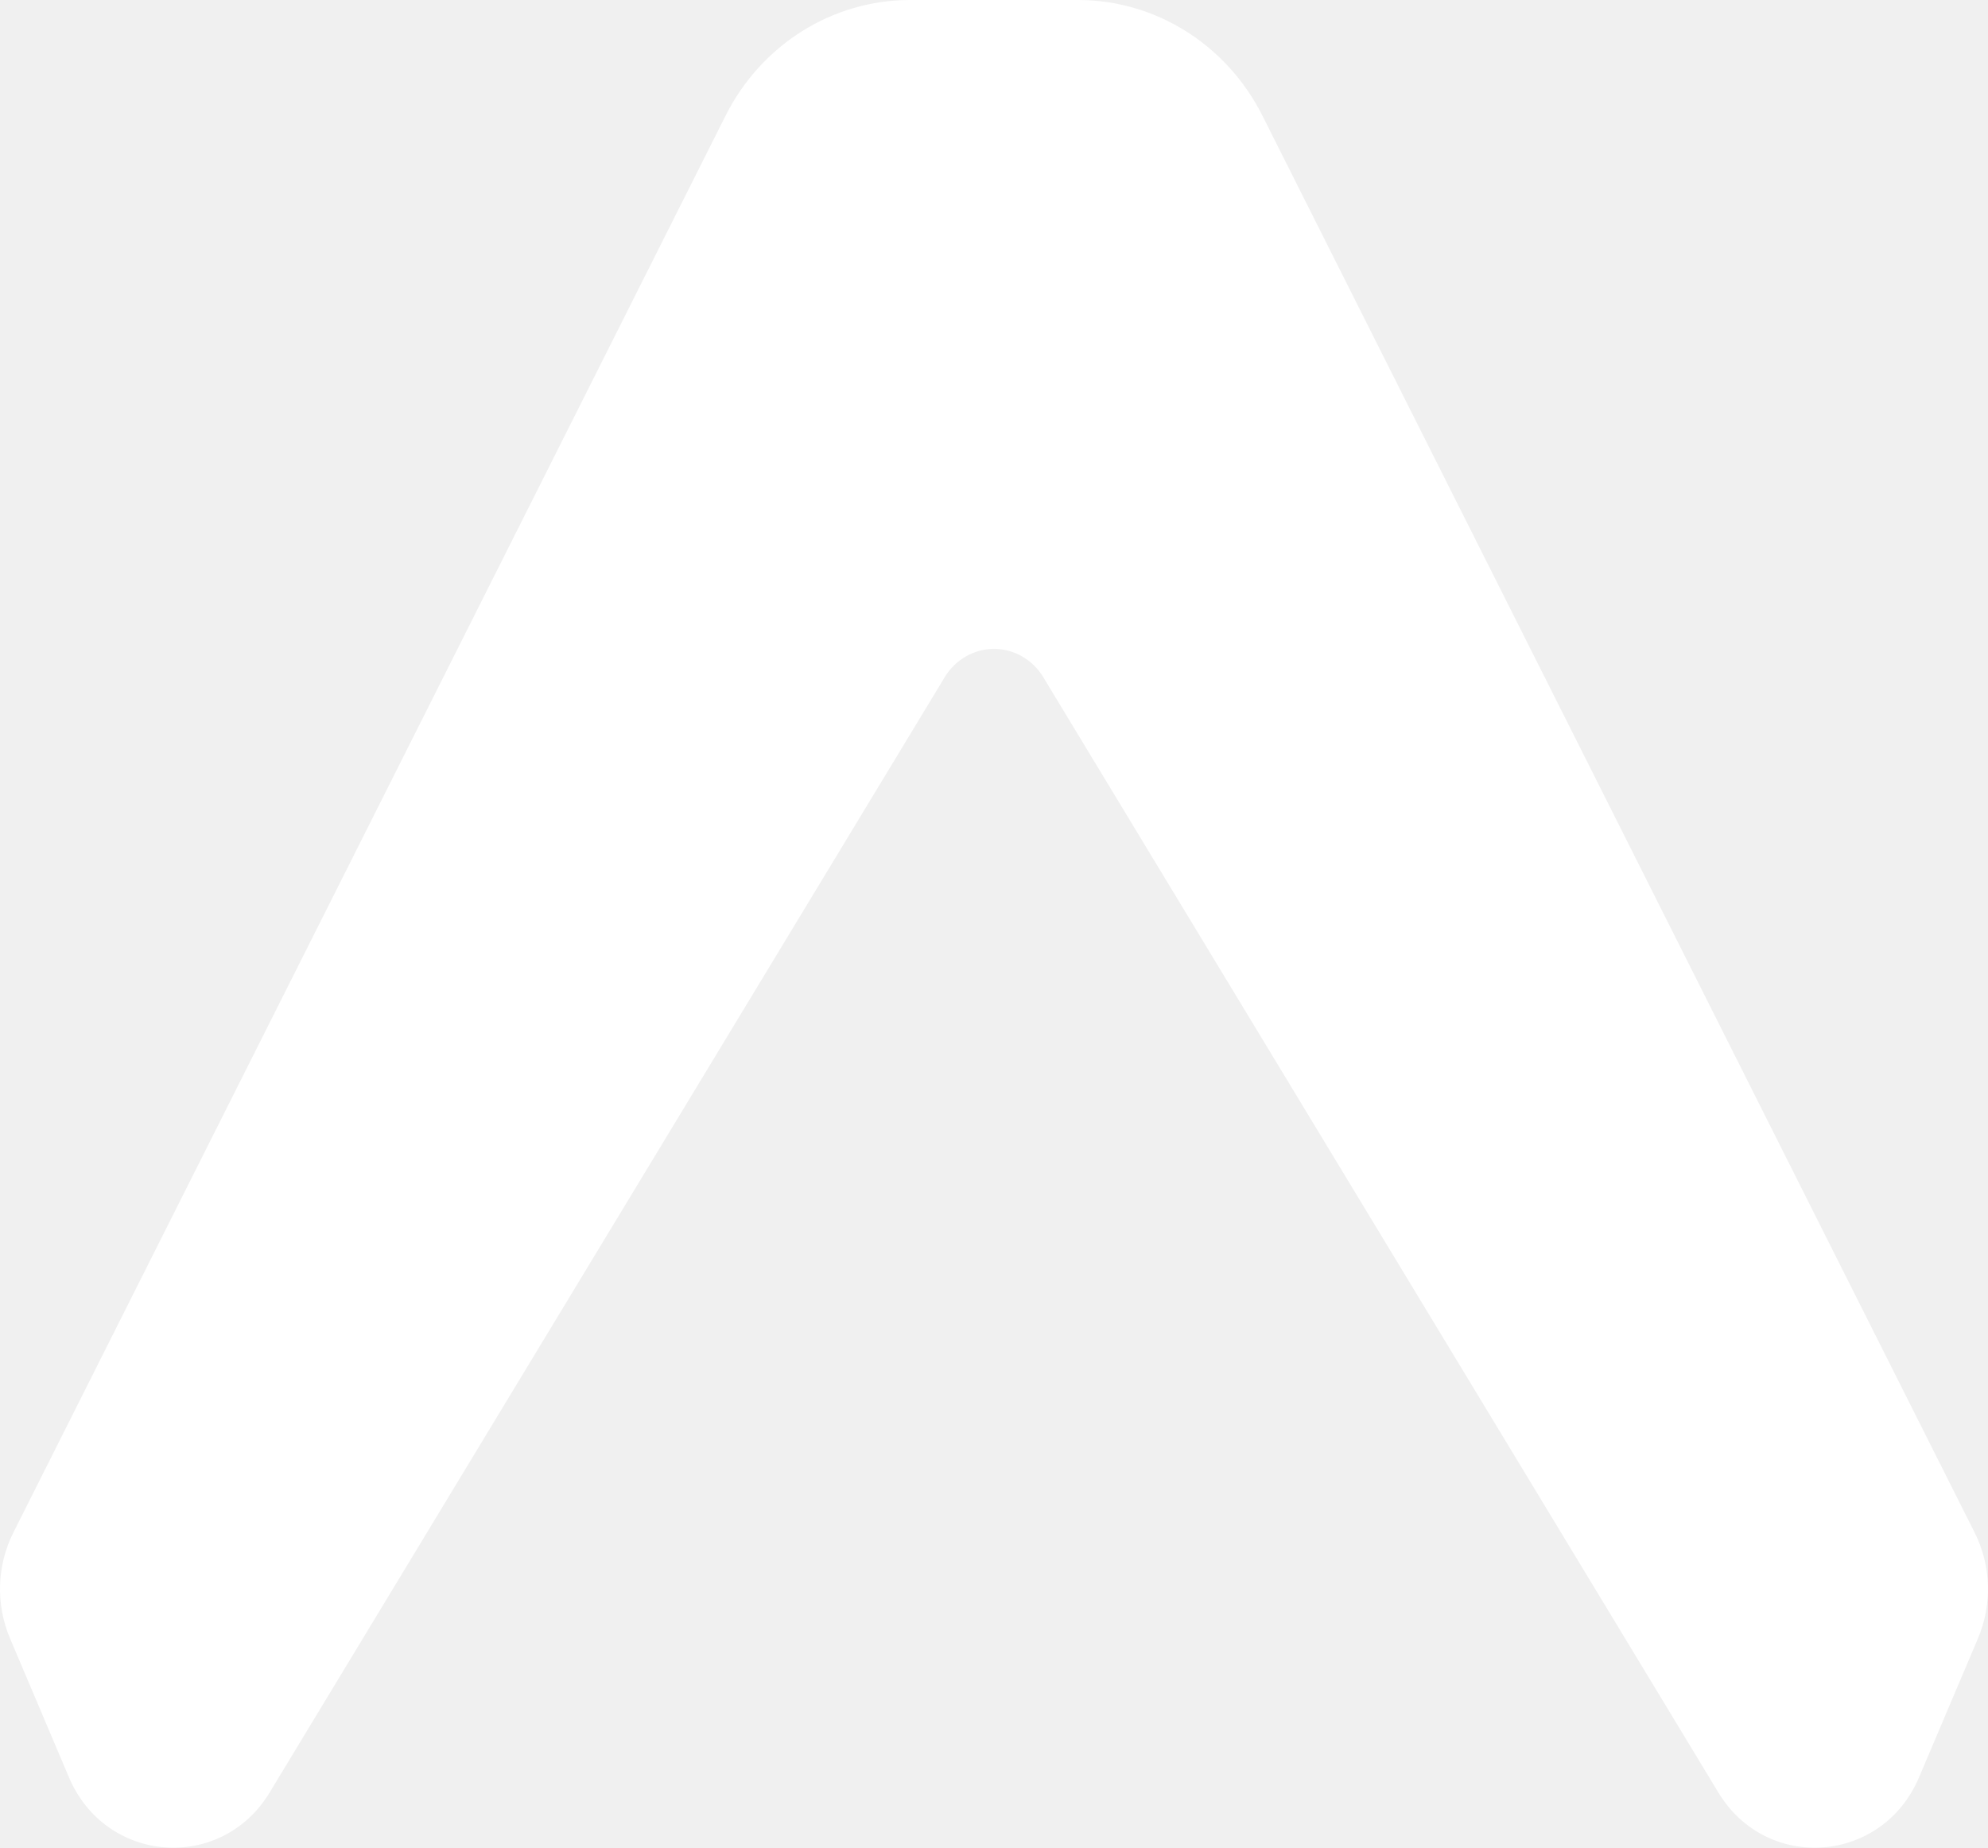
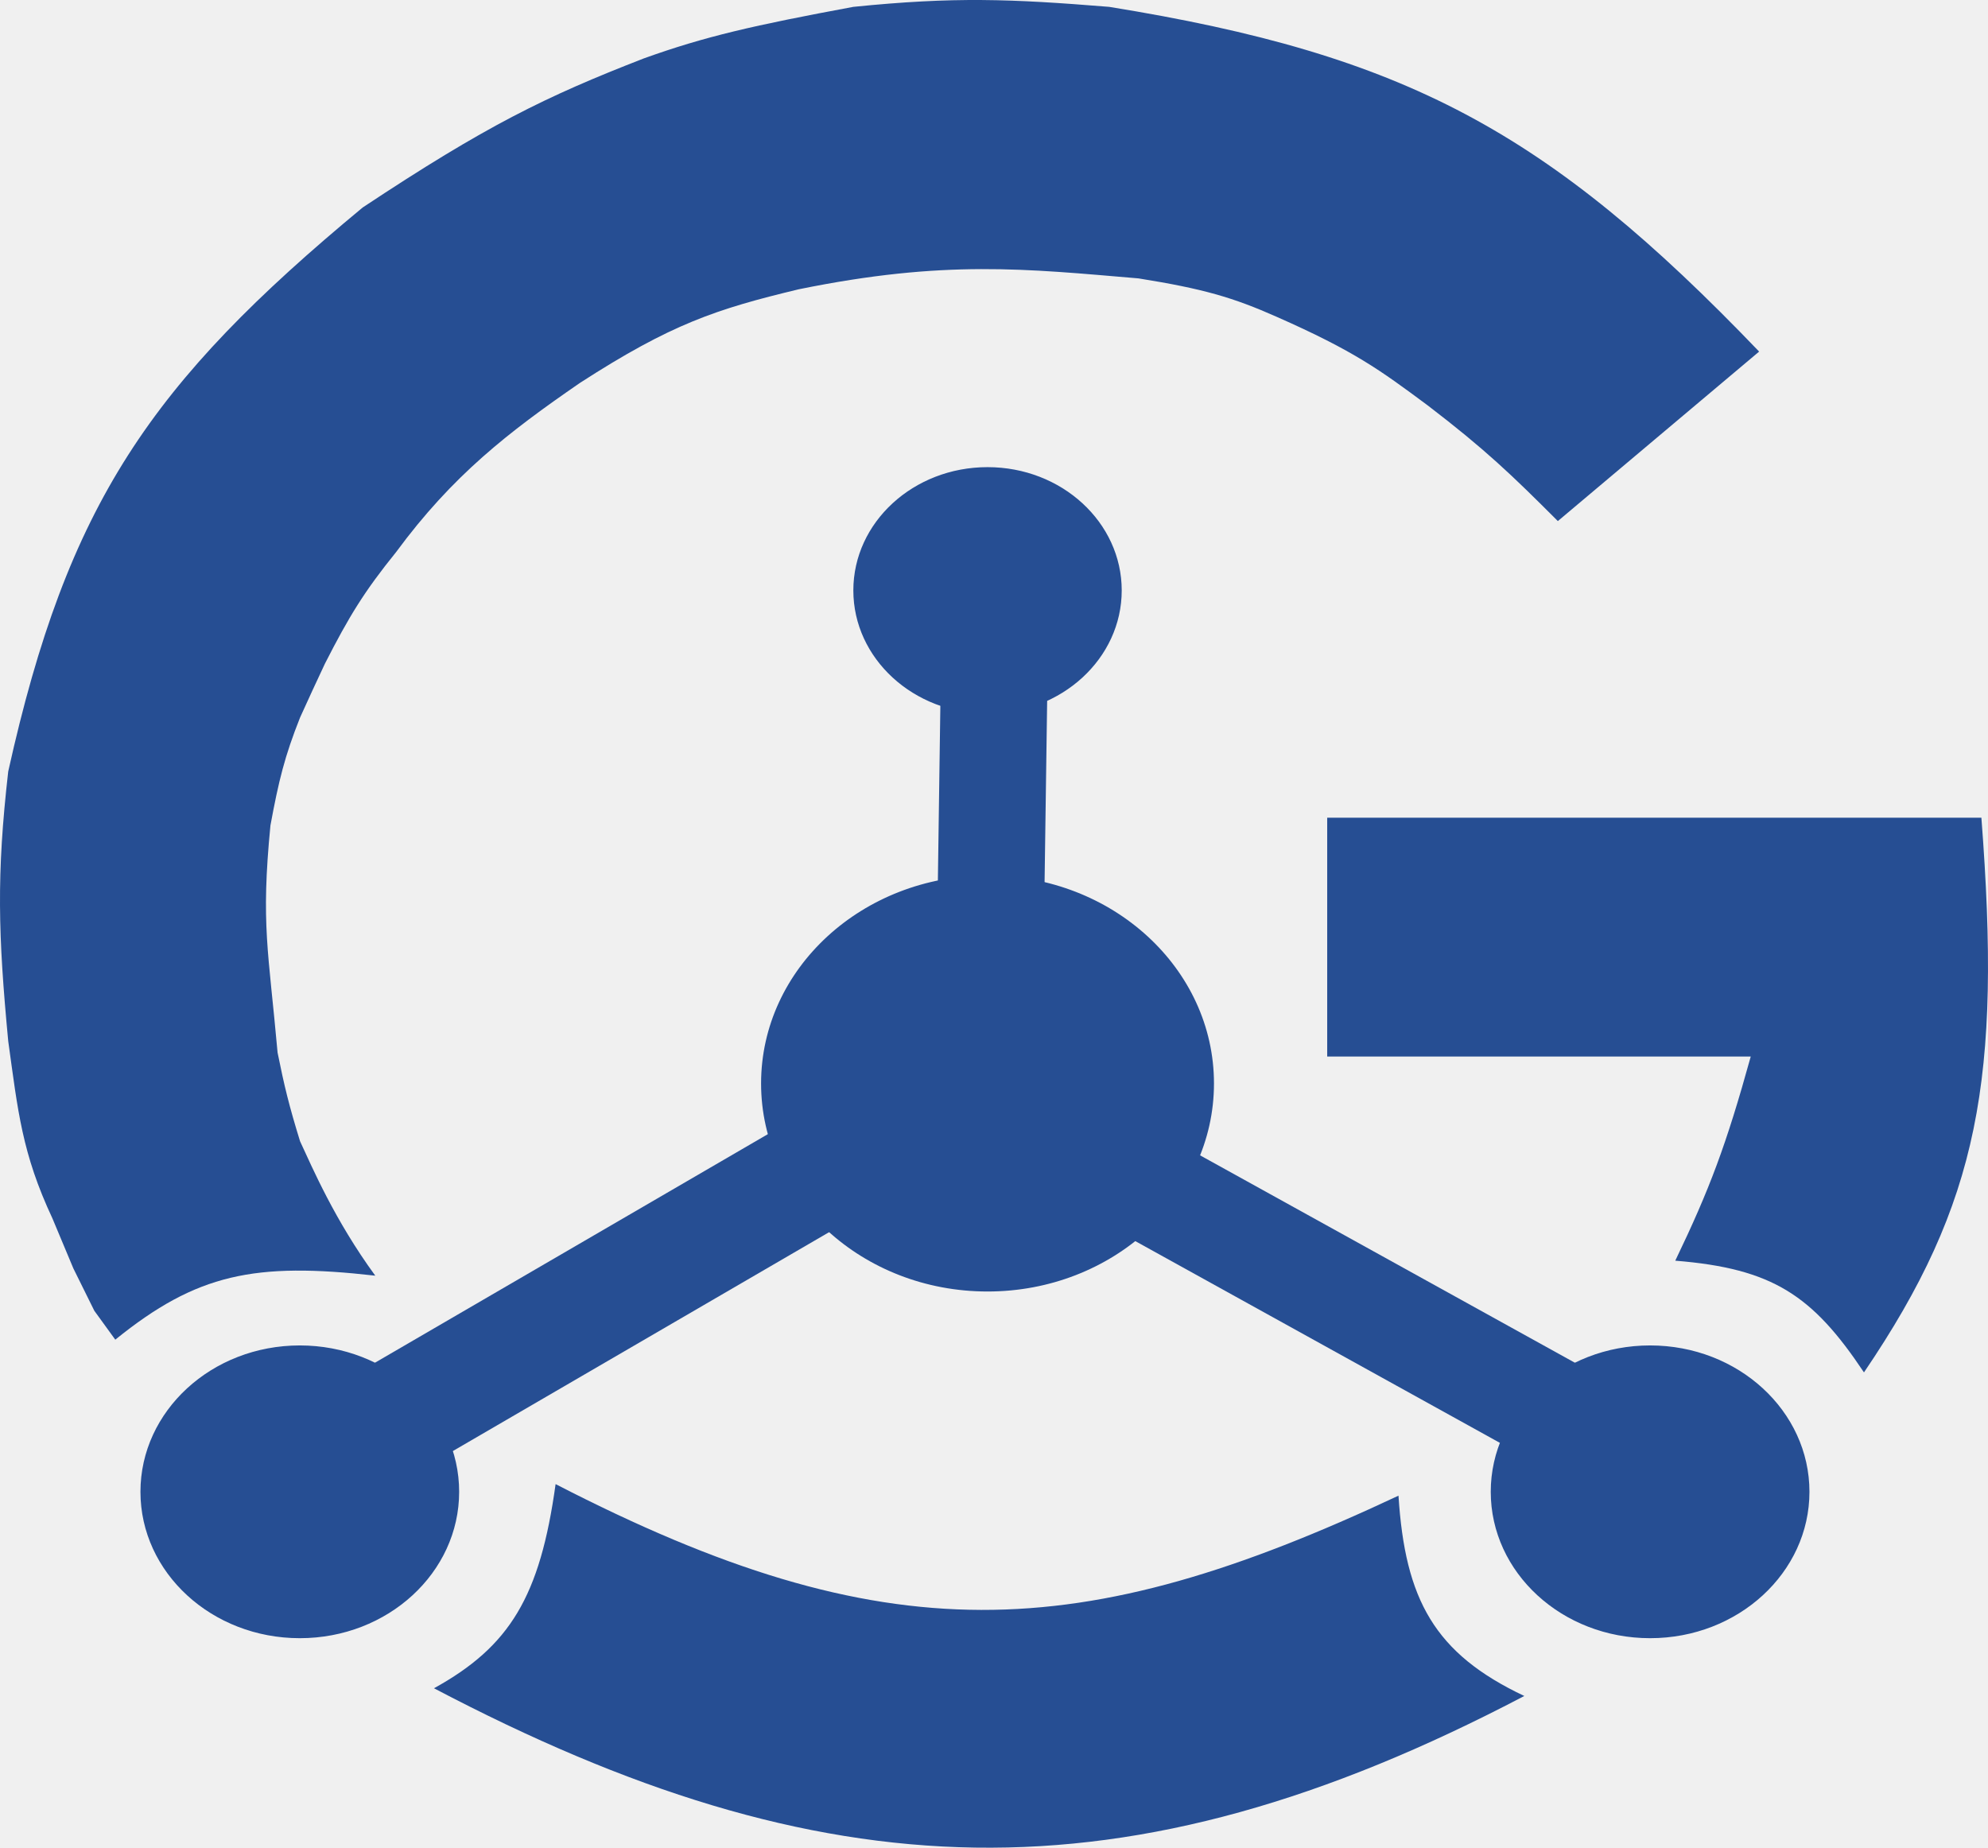
<svg xmlns="http://www.w3.org/2000/svg" width="652" height="606" viewBox="0 0 652 606" fill="none">
-   <path d="M353.554 0H298.446C273.006 0 249.684 14.635 237.962 37.954L4.38 502.646C-1.043 513.435 -1.451 526.178 3.272 537.313L22.612 582.918C34.648 611.297 72.54 614.156 88.441 587.885L309.863 222.063C313.34 216.317 319.439 212.826 326 212.826C332.561 212.826 338.659 216.317 342.137 222.063L563.559 587.885C579.46 614.156 617.352 611.297 629.388 582.918L648.728 537.313C653.451 526.178 653.043 513.435 647.62 502.646L414.038 37.954C402.316 14.635 378.994 0 353.554 0Z" fill="white" />
+   <path d="M323.879 287.633C364.66 287.633 397.646 317.993 397.646 355.357C397.646 392.721 364.66 423.082 323.879 423.082C283.097 423.082 250.111 392.721 250.111 355.357C250.112 317.993 283.098 287.633 323.879 287.633Z" fill="#264E93" stroke="#264E93" />
+   <path d="M323.879 153.712C347.95 153.712 367.388 171.628 367.389 193.641C367.389 215.654 347.95 233.57 323.879 233.57C299.808 233.57 280.368 215.654 280.368 193.641C280.368 171.628 299.808 153.712 323.879 153.712Z" fill="#264E93" stroke="#264E93" />
+   <path d="M98.326 441.769C126.954 441.769 150.087 463.079 150.087 489.279C150.087 515.478 126.954 536.787 98.326 536.787C69.697 536.787 46.563 515.478 46.563 489.279C46.563 463.079 69.697 441.769 98.326 441.769Z" fill="#264E93" stroke="#264E93" />
+   <path d="M541.18 441.769C569.808 441.769 592.942 463.079 592.942 489.279C592.942 515.478 569.808 536.787 541.18 536.787C512.552 536.787 489.418 515.478 489.417 489.279C489.417 463.079 512.552 441.769 541.18 441.769Z" fill="#264E93" stroke="#264E93" />
+   <line y1="-19" x2="234.44" y2="-19" transform="matrix(0.864371 -0.502855 0.567587 0.823313 103.827 501.912)" stroke="#264E93" stroke-width="38" />
+   <line y1="-17.5" x2="209.103" y2="-17.5" transform="matrix(0.87497 0.484177 -0.548362 0.836241 322.984 379.742)" stroke="#264E93" stroke-width="35" />
+   <line y1="-17.5" x2="193.667" y2="-17.5" transform="matrix(-0.014203 0.999899 -0.999928 -0.0119859 309.231 173.427)" stroke="#264E93" stroke-width="35" />
+   <path d="M435.28 268.182V346.513H574.188C566.159 375.53 560.694 390.073 549.432 413.474C581.477 416.05 594.49 424.892 611.322 450.113C649.205 394.295 656.421 353.638 649.831 268.182H435.28Z" fill="#264E93" />
+   <path d="M458.66 490.542C354.073 539.676 290.464 542.585 182.22 486.752C177.112 523.663 167.207 539.975 142.335 553.712C269.988 620.799 368.651 625.131 499.92 556.239C470.465 542.332 460.823 524.63 458.66 490.542Z" fill="#264E93" />
+   <path d="M576.939 115.31L510.923 170.9C495.843 155.799 487.093 147.39 468.287 132.998L467.631 132.511C452.766 121.494 444.231 115.169 418.776 103.939C404.382 97.547 394.649 94.71 373.39 91.305C336.499 88.187 309.817 85.123 261.988 94.873C234.846 101.385 220.096 106.276 190.185 125.596C166.633 141.816 148.464 155.894 129.957 181.007C119.496 193.951 114.499 202.094 106.577 217.646L106.227 218.394C103.365 224.511 101.633 228.214 98.41 235.334C93.374 248.031 91.429 255.934 88.697 270.709C85.515 303.314 88.06 311.771 91.04 345.25C93.249 356.223 94.786 362.558 98.41 374.308C102.381 382.833 109.744 400.147 123.081 418.391C83.523 413.898 64.522 417.75 37.81 439.38L30.934 429.898L24.057 416.001L17.18 399.576C7.189 378.207 5.886 364.442 2.699 341.46C-0.603 306.516 -1.185 287.081 2.699 253.021C22.189 165.241 49.307 125.746 118.955 68.047C159.449 41.194 178.933 31.685 211.102 19.175C231.31 11.906 247.327 8.295 279.868 2.248C313.028 -1.101 331.311 -0.376 363.763 2.248C460.956 17.975 507.53 42.936 576.939 115.31Z" fill="#264E93" />
</svg>
